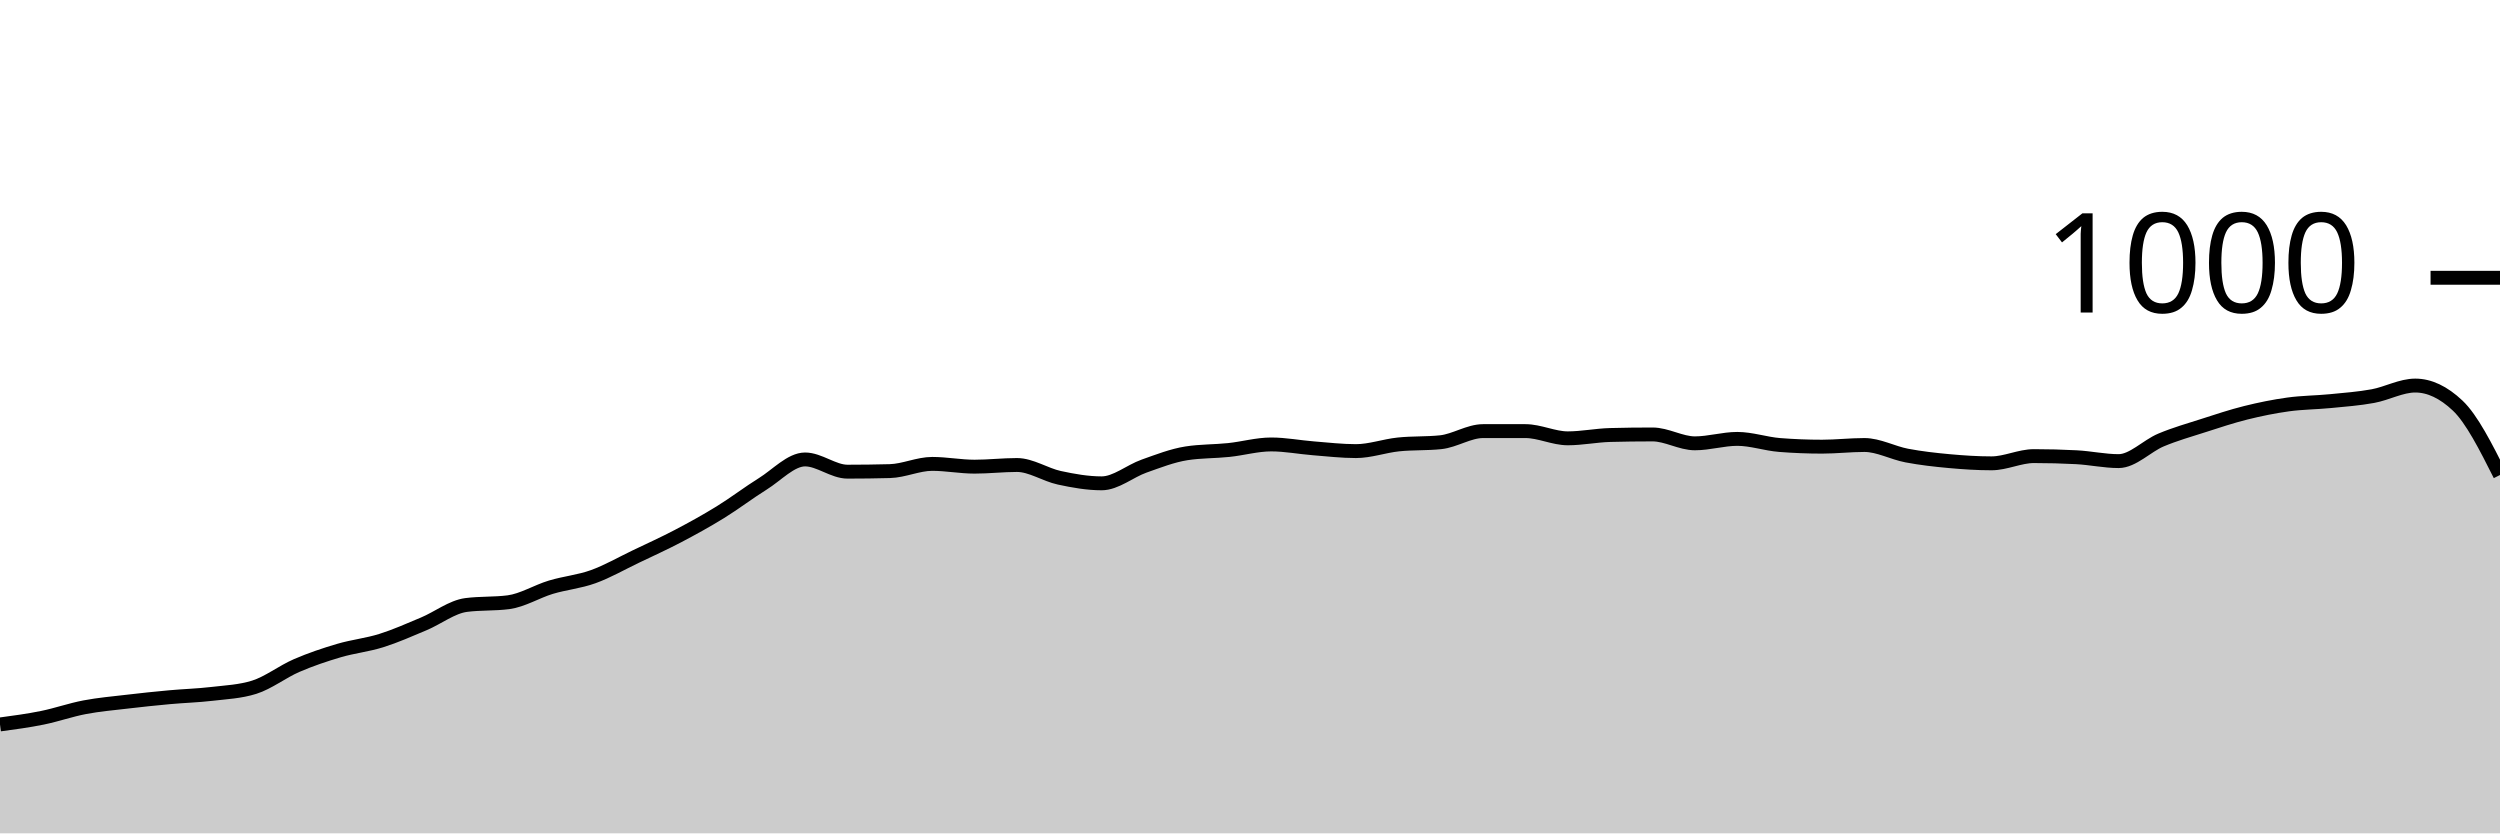
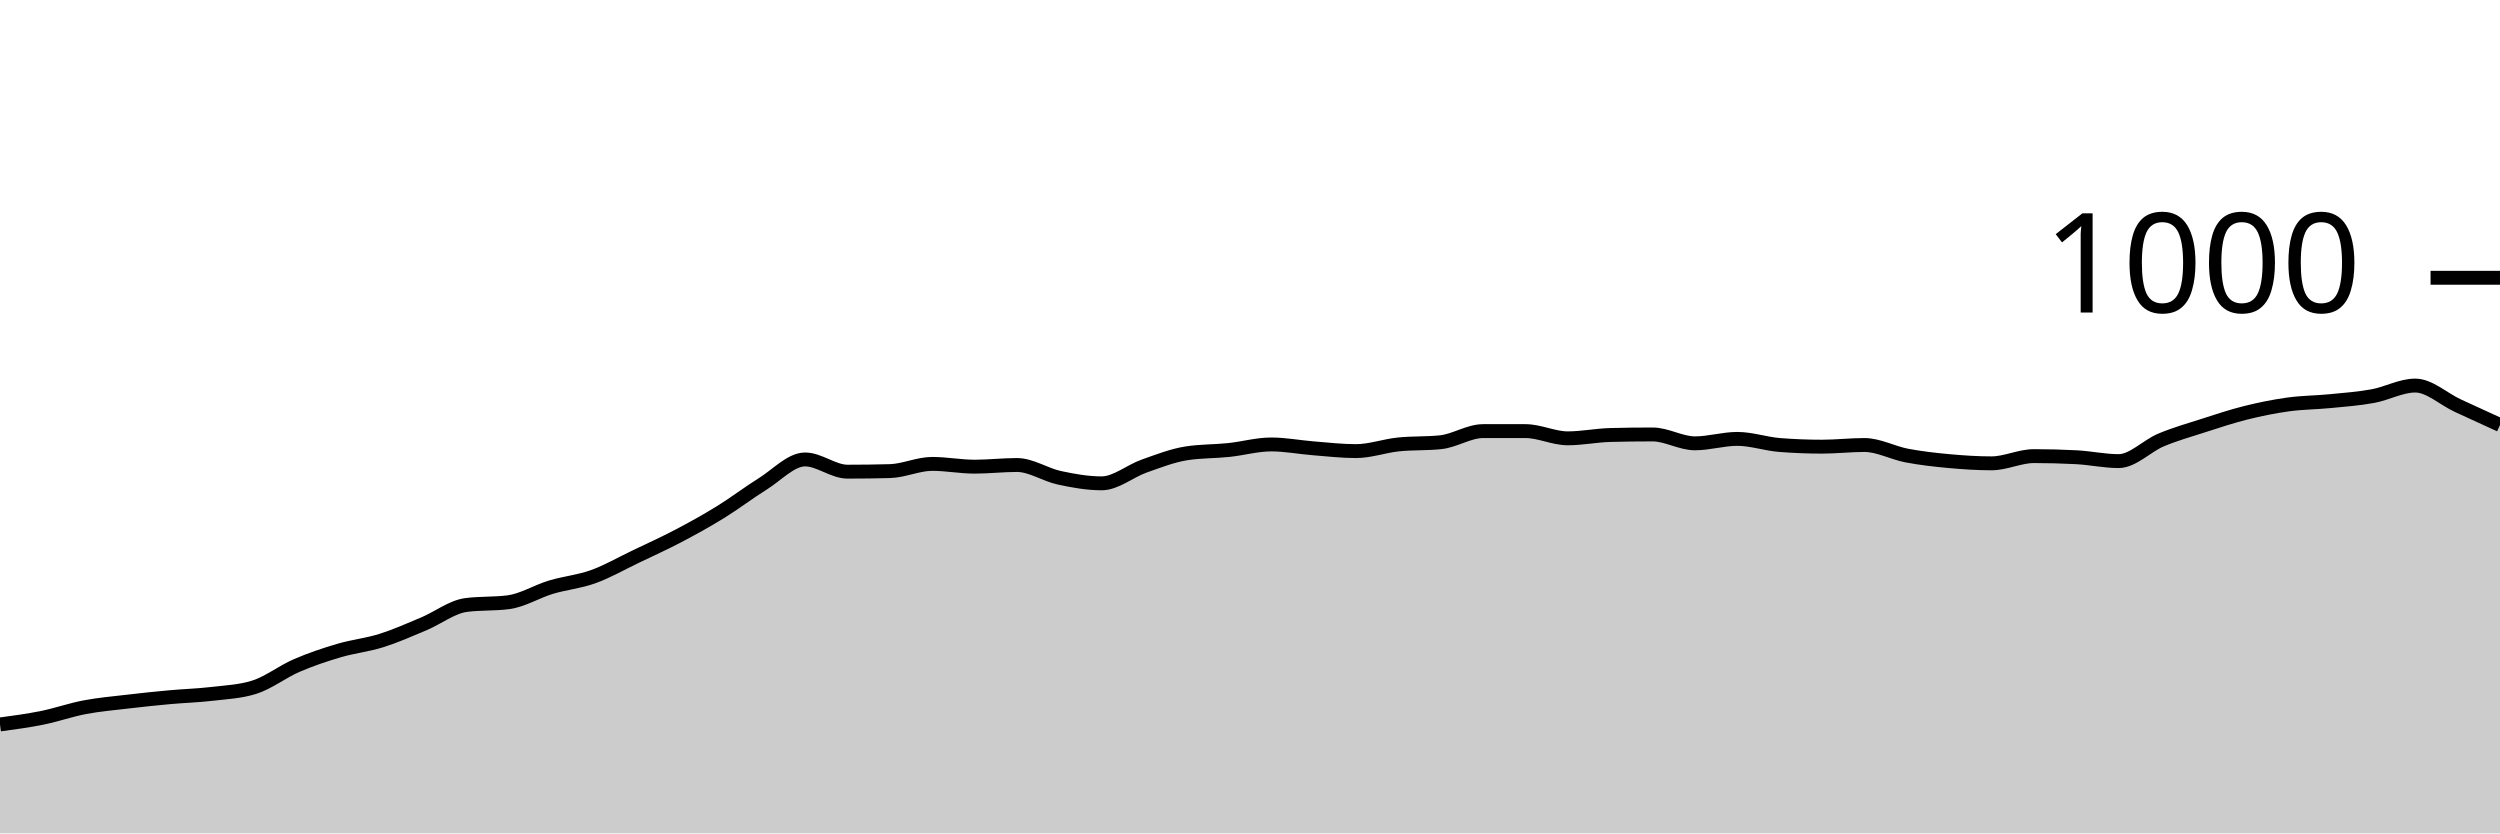
<svg xmlns="http://www.w3.org/2000/svg" viewBox="0 0 180 60">
  <g transform="translate(0,20)">
-     <path class="area" fill="rgba(0, 0, 0, 0.2)" d="M0,32.16C1.017,32.023,2.034,31.887,3.051,31.68C4.068,31.473,5.085,31.113,6.102,30.92C7.119,30.727,8.136,30.64,9.153,30.52C10.169,30.4,11.186,30.293,12.203,30.2C13.22,30.107,14.237,30.08,15.254,29.96C16.271,29.84,17.288,29.8,18.305,29.48C19.322,29.16,20.339,28.36,21.356,27.92C22.373,27.48,23.39,27.14,24.407,26.84C25.424,26.54,26.441,26.44,27.458,26.12C28.475,25.8,29.492,25.347,30.508,24.92C31.525,24.493,32.542,23.693,33.559,23.56C34.576,23.427,35.593,23.493,36.61,23.36C37.627,23.227,38.644,22.587,39.661,22.28C40.678,21.973,41.695,21.887,42.712,21.52C43.729,21.153,44.746,20.567,45.763,20.08C46.78,19.593,47.797,19.133,48.814,18.6C49.831,18.067,50.847,17.507,51.864,16.88C52.881,16.253,53.898,15.473,54.915,14.84C55.932,14.207,56.949,13.08,57.966,13.08C58.983,13.08,60,13.96,61.017,13.96C62.034,13.96,63.051,13.947,64.068,13.92C65.085,13.893,66.102,13.4,67.119,13.4C68.136,13.4,69.153,13.6,70.169,13.6C71.186,13.6,72.203,13.48,73.22,13.48C74.237,13.48,75.254,14.18,76.271,14.4C77.288,14.62,78.305,14.8,79.322,14.8C80.339,14.8,81.356,13.92,82.373,13.56C83.39,13.2,84.407,12.8,85.424,12.64C86.441,12.48,87.458,12.507,88.475,12.4C89.492,12.293,90.508,12,91.525,12C92.542,12,93.559,12.2,94.576,12.28C95.593,12.36,96.61,12.48,97.627,12.48C98.644,12.48,99.661,12.107,100.678,12C101.695,11.893,102.712,11.947,103.729,11.84C104.746,11.733,105.763,11.04,106.78,11.04C107.797,11.04,108.814,11.04,109.831,11.04C110.847,11.04,111.864,11.56,112.881,11.56C113.898,11.56,114.915,11.347,115.932,11.32C116.949,11.293,117.966,11.28,118.983,11.28C120,11.28,121.017,11.92,122.034,11.92C123.051,11.92,124.068,11.6,125.085,11.6C126.102,11.6,127.119,11.96,128.136,12.04C129.153,12.12,130.169,12.16,131.186,12.16C132.203,12.16,133.22,12.04,134.237,12.04C135.254,12.04,136.271,12.607,137.288,12.8C138.305,12.993,139.322,13.107,140.339,13.2C141.356,13.293,142.373,13.36,143.39,13.36C144.407,13.36,145.424,12.84,146.441,12.84C147.458,12.84,148.475,12.867,149.492,12.92C150.508,12.973,151.525,13.2,152.542,13.2C153.559,13.2,154.576,12.107,155.593,11.68C156.61,11.253,157.627,10.967,158.644,10.64C159.661,10.313,160.678,9.973,161.695,9.72C162.712,9.467,163.729,9.26,164.746,9.12C165.763,8.98,166.78,8.98,167.797,8.88C168.814,8.78,169.831,8.707,170.847,8.52C171.864,8.333,172.881,7.76,173.898,7.76C174.915,7.76,175.932,8.24,176.949,9.2C177.966,10.16,178.983,12.18,180,14.2L180,40C178.983,40,177.966,40,176.949,40C175.932,40,174.915,40,173.898,40C172.881,40,171.864,40,170.847,40C169.831,40,168.814,40,167.797,40C166.78,40,165.763,40,164.746,40C163.729,40,162.712,40,161.695,40C160.678,40,159.661,40,158.644,40C157.627,40,156.61,40,155.593,40C154.576,40,153.559,40,152.542,40C151.525,40,150.508,40,149.492,40C148.475,40,147.458,40,146.441,40C145.424,40,144.407,40,143.39,40C142.373,40,141.356,40,140.339,40C139.322,40,138.305,40,137.288,40C136.271,40,135.254,40,134.237,40C133.22,40,132.203,40,131.186,40C130.169,40,129.153,40,128.136,40C127.119,40,126.102,40,125.085,40C124.068,40,123.051,40,122.034,40C121.017,40,120,40,118.983,40C117.966,40,116.949,40,115.932,40C114.915,40,113.898,40,112.881,40C111.864,40,110.847,40,109.831,40C108.814,40,107.797,40,106.78,40C105.763,40,104.746,40,103.729,40C102.712,40,101.695,40,100.678,40C99.661,40,98.644,40,97.627,40C96.61,40,95.593,40,94.576,40C93.559,40,92.542,40,91.525,40C90.508,40,89.492,40,88.475,40C87.458,40,86.441,40,85.424,40C84.407,40,83.39,40,82.373,40C81.356,40,80.339,40,79.322,40C78.305,40,77.288,40,76.271,40C75.254,40,74.237,40,73.22,40C72.203,40,71.186,40,70.169,40C69.153,40,68.136,40,67.119,40C66.102,40,65.085,40,64.068,40C63.051,40,62.034,40,61.017,40C60,40,58.983,40,57.966,40C56.949,40,55.932,40,54.915,40C53.898,40,52.881,40,51.864,40C50.847,40,49.831,40,48.814,40C47.797,40,46.78,40,45.763,40C44.746,40,43.729,40,42.712,40C41.695,40,40.678,40,39.661,40C38.644,40,37.627,40,36.61,40C35.593,40,34.576,40,33.559,40C32.542,40,31.525,40,30.508,40C29.492,40,28.475,40,27.458,40C26.441,40,25.424,40,24.407,40C23.39,40,22.373,40,21.356,40C20.339,40,19.322,40,18.305,40C17.288,40,16.271,40,15.254,40C14.237,40,13.22,40,12.203,40C11.186,40,10.169,40,9.153,40C8.136,40,7.119,40,6.102,40C5.085,40,4.068,40,3.051,40C2.034,40,1.017,40,0,40Z" />
-     <path class="line" stroke="black" fill="none" d="M0,32.16C1.017,32.023,2.034,31.887,3.051,31.68C4.068,31.473,5.085,31.113,6.102,30.92C7.119,30.727,8.136,30.64,9.153,30.52C10.169,30.4,11.186,30.293,12.203,30.2C13.22,30.107,14.237,30.08,15.254,29.96C16.271,29.84,17.288,29.8,18.305,29.48C19.322,29.16,20.339,28.36,21.356,27.92C22.373,27.48,23.39,27.14,24.407,26.84C25.424,26.54,26.441,26.44,27.458,26.12C28.475,25.8,29.492,25.347,30.508,24.92C31.525,24.493,32.542,23.693,33.559,23.56C34.576,23.427,35.593,23.493,36.61,23.36C37.627,23.227,38.644,22.587,39.661,22.28C40.678,21.973,41.695,21.887,42.712,21.52C43.729,21.153,44.746,20.567,45.763,20.08C46.78,19.593,47.797,19.133,48.814,18.6C49.831,18.067,50.847,17.507,51.864,16.88C52.881,16.253,53.898,15.473,54.915,14.84C55.932,14.207,56.949,13.08,57.966,13.08C58.983,13.08,60,13.96,61.017,13.96C62.034,13.96,63.051,13.947,64.068,13.92C65.085,13.893,66.102,13.4,67.119,13.4C68.136,13.4,69.153,13.6,70.169,13.6C71.186,13.6,72.203,13.48,73.22,13.48C74.237,13.48,75.254,14.18,76.271,14.4C77.288,14.62,78.305,14.8,79.322,14.8C80.339,14.8,81.356,13.92,82.373,13.56C83.39,13.2,84.407,12.8,85.424,12.64C86.441,12.48,87.458,12.507,88.475,12.4C89.492,12.293,90.508,12,91.525,12C92.542,12,93.559,12.2,94.576,12.28C95.593,12.36,96.61,12.48,97.627,12.48C98.644,12.48,99.661,12.107,100.678,12C101.695,11.893,102.712,11.947,103.729,11.84C104.746,11.733,105.763,11.04,106.78,11.04C107.797,11.04,108.814,11.04,109.831,11.04C110.847,11.04,111.864,11.56,112.881,11.56C113.898,11.56,114.915,11.347,115.932,11.32C116.949,11.293,117.966,11.28,118.983,11.28C120,11.28,121.017,11.92,122.034,11.92C123.051,11.92,124.068,11.6,125.085,11.6C126.102,11.6,127.119,11.96,128.136,12.04C129.153,12.12,130.169,12.16,131.186,12.16C132.203,12.16,133.22,12.04,134.237,12.04C135.254,12.04,136.271,12.607,137.288,12.8C138.305,12.993,139.322,13.107,140.339,13.2C141.356,13.293,142.373,13.36,143.39,13.36C144.407,13.36,145.424,12.84,146.441,12.84C147.458,12.84,148.475,12.867,149.492,12.92C150.508,12.973,151.525,13.2,152.542,13.2C153.559,13.2,154.576,12.107,155.593,11.68C156.61,11.253,157.627,10.967,158.644,10.64C159.661,10.313,160.678,9.973,161.695,9.72C162.712,9.467,163.729,9.26,164.746,9.12C165.763,8.98,166.78,8.98,167.797,8.88C168.814,8.78,169.831,8.707,170.847,8.52C171.864,8.333,172.881,7.76,173.898,7.76C174.915,7.76,175.932,8.24,176.949,9.2C177.966,10.16,178.983,12.18,180,14.2" />
+     <path class="area" fill="rgba(0, 0, 0, 0.2)" d="M0,32.16C1.017,32.023,2.034,31.887,3.051,31.68C4.068,31.473,5.085,31.113,6.102,30.92C7.119,30.727,8.136,30.64,9.153,30.52C10.169,30.4,11.186,30.293,12.203,30.2C13.22,30.107,14.237,30.08,15.254,29.96C16.271,29.84,17.288,29.8,18.305,29.48C19.322,29.16,20.339,28.36,21.356,27.92C22.373,27.48,23.39,27.14,24.407,26.84C25.424,26.54,26.441,26.44,27.458,26.12C28.475,25.8,29.492,25.347,30.508,24.92C31.525,24.493,32.542,23.693,33.559,23.56C34.576,23.427,35.593,23.493,36.61,23.36C37.627,23.227,38.644,22.587,39.661,22.28C40.678,21.973,41.695,21.887,42.712,21.52C43.729,21.153,44.746,20.567,45.763,20.08C46.78,19.593,47.797,19.133,48.814,18.6C49.831,18.067,50.847,17.507,51.864,16.88C52.881,16.253,53.898,15.473,54.915,14.84C55.932,14.207,56.949,13.08,57.966,13.08C58.983,13.08,60,13.96,61.017,13.96C62.034,13.96,63.051,13.947,64.068,13.92C65.085,13.893,66.102,13.4,67.119,13.4C68.136,13.4,69.153,13.6,70.169,13.6C71.186,13.6,72.203,13.48,73.22,13.48C74.237,13.48,75.254,14.18,76.271,14.4C77.288,14.62,78.305,14.8,79.322,14.8C80.339,14.8,81.356,13.92,82.373,13.56C83.39,13.2,84.407,12.8,85.424,12.64C86.441,12.48,87.458,12.507,88.475,12.4C89.492,12.293,90.508,12,91.525,12C92.542,12,93.559,12.2,94.576,12.28C95.593,12.36,96.61,12.48,97.627,12.48C98.644,12.48,99.661,12.107,100.678,12C101.695,11.893,102.712,11.947,103.729,11.84C104.746,11.733,105.763,11.04,106.78,11.04C107.797,11.04,108.814,11.04,109.831,11.04C110.847,11.04,111.864,11.56,112.881,11.56C113.898,11.56,114.915,11.347,115.932,11.32C116.949,11.293,117.966,11.28,118.983,11.28C120,11.28,121.017,11.92,122.034,11.92C123.051,11.92,124.068,11.6,125.085,11.6C126.102,11.6,127.119,11.96,128.136,12.04C129.153,12.12,130.169,12.16,131.186,12.16C132.203,12.16,133.22,12.04,134.237,12.04C135.254,12.04,136.271,12.607,137.288,12.8C138.305,12.993,139.322,13.107,140.339,13.2C141.356,13.293,142.373,13.36,143.39,13.36C144.407,13.36,145.424,12.84,146.441,12.84C147.458,12.84,148.475,12.867,149.492,12.92C150.508,12.973,151.525,13.2,152.542,13.2C153.559,13.2,154.576,12.107,155.593,11.68C156.61,11.253,157.627,10.967,158.644,10.64C159.661,10.313,160.678,9.973,161.695,9.72C162.712,9.467,163.729,9.26,164.746,9.12C165.763,8.98,166.78,8.98,167.797,8.88C168.814,8.78,169.831,8.707,170.847,8.52C171.864,8.333,172.881,7.76,173.898,7.76C174.915,7.76,175.932,8.727,176.949,9.2C177.966,9.673,178.983,10.137,180,10.6L180,40C178.983,40,177.966,40,176.949,40C175.932,40,174.915,40,173.898,40C172.881,40,171.864,40,170.847,40C169.831,40,168.814,40,167.797,40C166.78,40,165.763,40,164.746,40C163.729,40,162.712,40,161.695,40C160.678,40,159.661,40,158.644,40C157.627,40,156.61,40,155.593,40C154.576,40,153.559,40,152.542,40C151.525,40,150.508,40,149.492,40C148.475,40,147.458,40,146.441,40C145.424,40,144.407,40,143.39,40C142.373,40,141.356,40,140.339,40C139.322,40,138.305,40,137.288,40C136.271,40,135.254,40,134.237,40C133.22,40,132.203,40,131.186,40C130.169,40,129.153,40,128.136,40C127.119,40,126.102,40,125.085,40C124.068,40,123.051,40,122.034,40C121.017,40,120,40,118.983,40C117.966,40,116.949,40,115.932,40C114.915,40,113.898,40,112.881,40C111.864,40,110.847,40,109.831,40C108.814,40,107.797,40,106.78,40C105.763,40,104.746,40,103.729,40C102.712,40,101.695,40,100.678,40C99.661,40,98.644,40,97.627,40C96.61,40,95.593,40,94.576,40C93.559,40,92.542,40,91.525,40C90.508,40,89.492,40,88.475,40C87.458,40,86.441,40,85.424,40C84.407,40,83.39,40,82.373,40C81.356,40,80.339,40,79.322,40C78.305,40,77.288,40,76.271,40C75.254,40,74.237,40,73.22,40C72.203,40,71.186,40,70.169,40C69.153,40,68.136,40,67.119,40C66.102,40,65.085,40,64.068,40C63.051,40,62.034,40,61.017,40C60,40,58.983,40,57.966,40C56.949,40,55.932,40,54.915,40C53.898,40,52.881,40,51.864,40C50.847,40,49.831,40,48.814,40C47.797,40,46.78,40,45.763,40C44.746,40,43.729,40,42.712,40C41.695,40,40.678,40,39.661,40C38.644,40,37.627,40,36.61,40C35.593,40,34.576,40,33.559,40C32.542,40,31.525,40,30.508,40C29.492,40,28.475,40,27.458,40C26.441,40,25.424,40,24.407,40C23.39,40,22.373,40,21.356,40C20.339,40,19.322,40,18.305,40C17.288,40,16.271,40,15.254,40C14.237,40,13.22,40,12.203,40C11.186,40,10.169,40,9.153,40C8.136,40,7.119,40,6.102,40C5.085,40,4.068,40,3.051,40C2.034,40,1.017,40,0,40Z" />
+     <path class="line" stroke="black" fill="none" d="M0,32.16C1.017,32.023,2.034,31.887,3.051,31.68C4.068,31.473,5.085,31.113,6.102,30.92C7.119,30.727,8.136,30.64,9.153,30.52C10.169,30.4,11.186,30.293,12.203,30.2C13.22,30.107,14.237,30.08,15.254,29.96C16.271,29.84,17.288,29.8,18.305,29.48C19.322,29.16,20.339,28.36,21.356,27.92C22.373,27.48,23.39,27.14,24.407,26.84C25.424,26.54,26.441,26.44,27.458,26.12C28.475,25.8,29.492,25.347,30.508,24.92C31.525,24.493,32.542,23.693,33.559,23.56C34.576,23.427,35.593,23.493,36.61,23.36C37.627,23.227,38.644,22.587,39.661,22.28C40.678,21.973,41.695,21.887,42.712,21.52C43.729,21.153,44.746,20.567,45.763,20.08C46.78,19.593,47.797,19.133,48.814,18.6C49.831,18.067,50.847,17.507,51.864,16.88C52.881,16.253,53.898,15.473,54.915,14.84C55.932,14.207,56.949,13.08,57.966,13.08C58.983,13.08,60,13.96,61.017,13.96C62.034,13.96,63.051,13.947,64.068,13.92C65.085,13.893,66.102,13.4,67.119,13.4C68.136,13.4,69.153,13.6,70.169,13.6C71.186,13.6,72.203,13.48,73.22,13.48C74.237,13.48,75.254,14.18,76.271,14.4C77.288,14.62,78.305,14.8,79.322,14.8C80.339,14.8,81.356,13.92,82.373,13.56C83.39,13.2,84.407,12.8,85.424,12.64C86.441,12.48,87.458,12.507,88.475,12.4C89.492,12.293,90.508,12,91.525,12C92.542,12,93.559,12.2,94.576,12.28C95.593,12.36,96.61,12.48,97.627,12.48C98.644,12.48,99.661,12.107,100.678,12C101.695,11.893,102.712,11.947,103.729,11.84C104.746,11.733,105.763,11.04,106.78,11.04C107.797,11.04,108.814,11.04,109.831,11.04C110.847,11.04,111.864,11.56,112.881,11.56C113.898,11.56,114.915,11.347,115.932,11.32C116.949,11.293,117.966,11.28,118.983,11.28C120,11.28,121.017,11.92,122.034,11.92C123.051,11.92,124.068,11.6,125.085,11.6C126.102,11.6,127.119,11.96,128.136,12.04C129.153,12.12,130.169,12.16,131.186,12.16C132.203,12.16,133.22,12.04,134.237,12.04C135.254,12.04,136.271,12.607,137.288,12.8C138.305,12.993,139.322,13.107,140.339,13.2C141.356,13.293,142.373,13.36,143.39,13.36C144.407,13.36,145.424,12.84,146.441,12.84C147.458,12.84,148.475,12.867,149.492,12.92C150.508,12.973,151.525,13.2,152.542,13.2C153.559,13.2,154.576,12.107,155.593,11.68C156.61,11.253,157.627,10.967,158.644,10.64C159.661,10.313,160.678,9.973,161.695,9.72C162.712,9.467,163.729,9.26,164.746,9.12C165.763,8.98,166.78,8.98,167.797,8.88C168.814,8.78,169.831,8.707,170.847,8.52C171.864,8.333,172.881,7.76,173.898,7.76C174.915,7.76,175.932,8.727,176.949,9.2C177.966,9.673,178.983,10.137,180,10.6" />
    <path class="axis-ceiling" stroke-width="1" stroke="black" fill="none" d="M175,0L180,0" />
    <text class="axis-ceiling-label" font-family="sans-serif" text-anchor="end" font-size="10px" x="170" y="2.5">1000</text>
  </g>
</svg>
